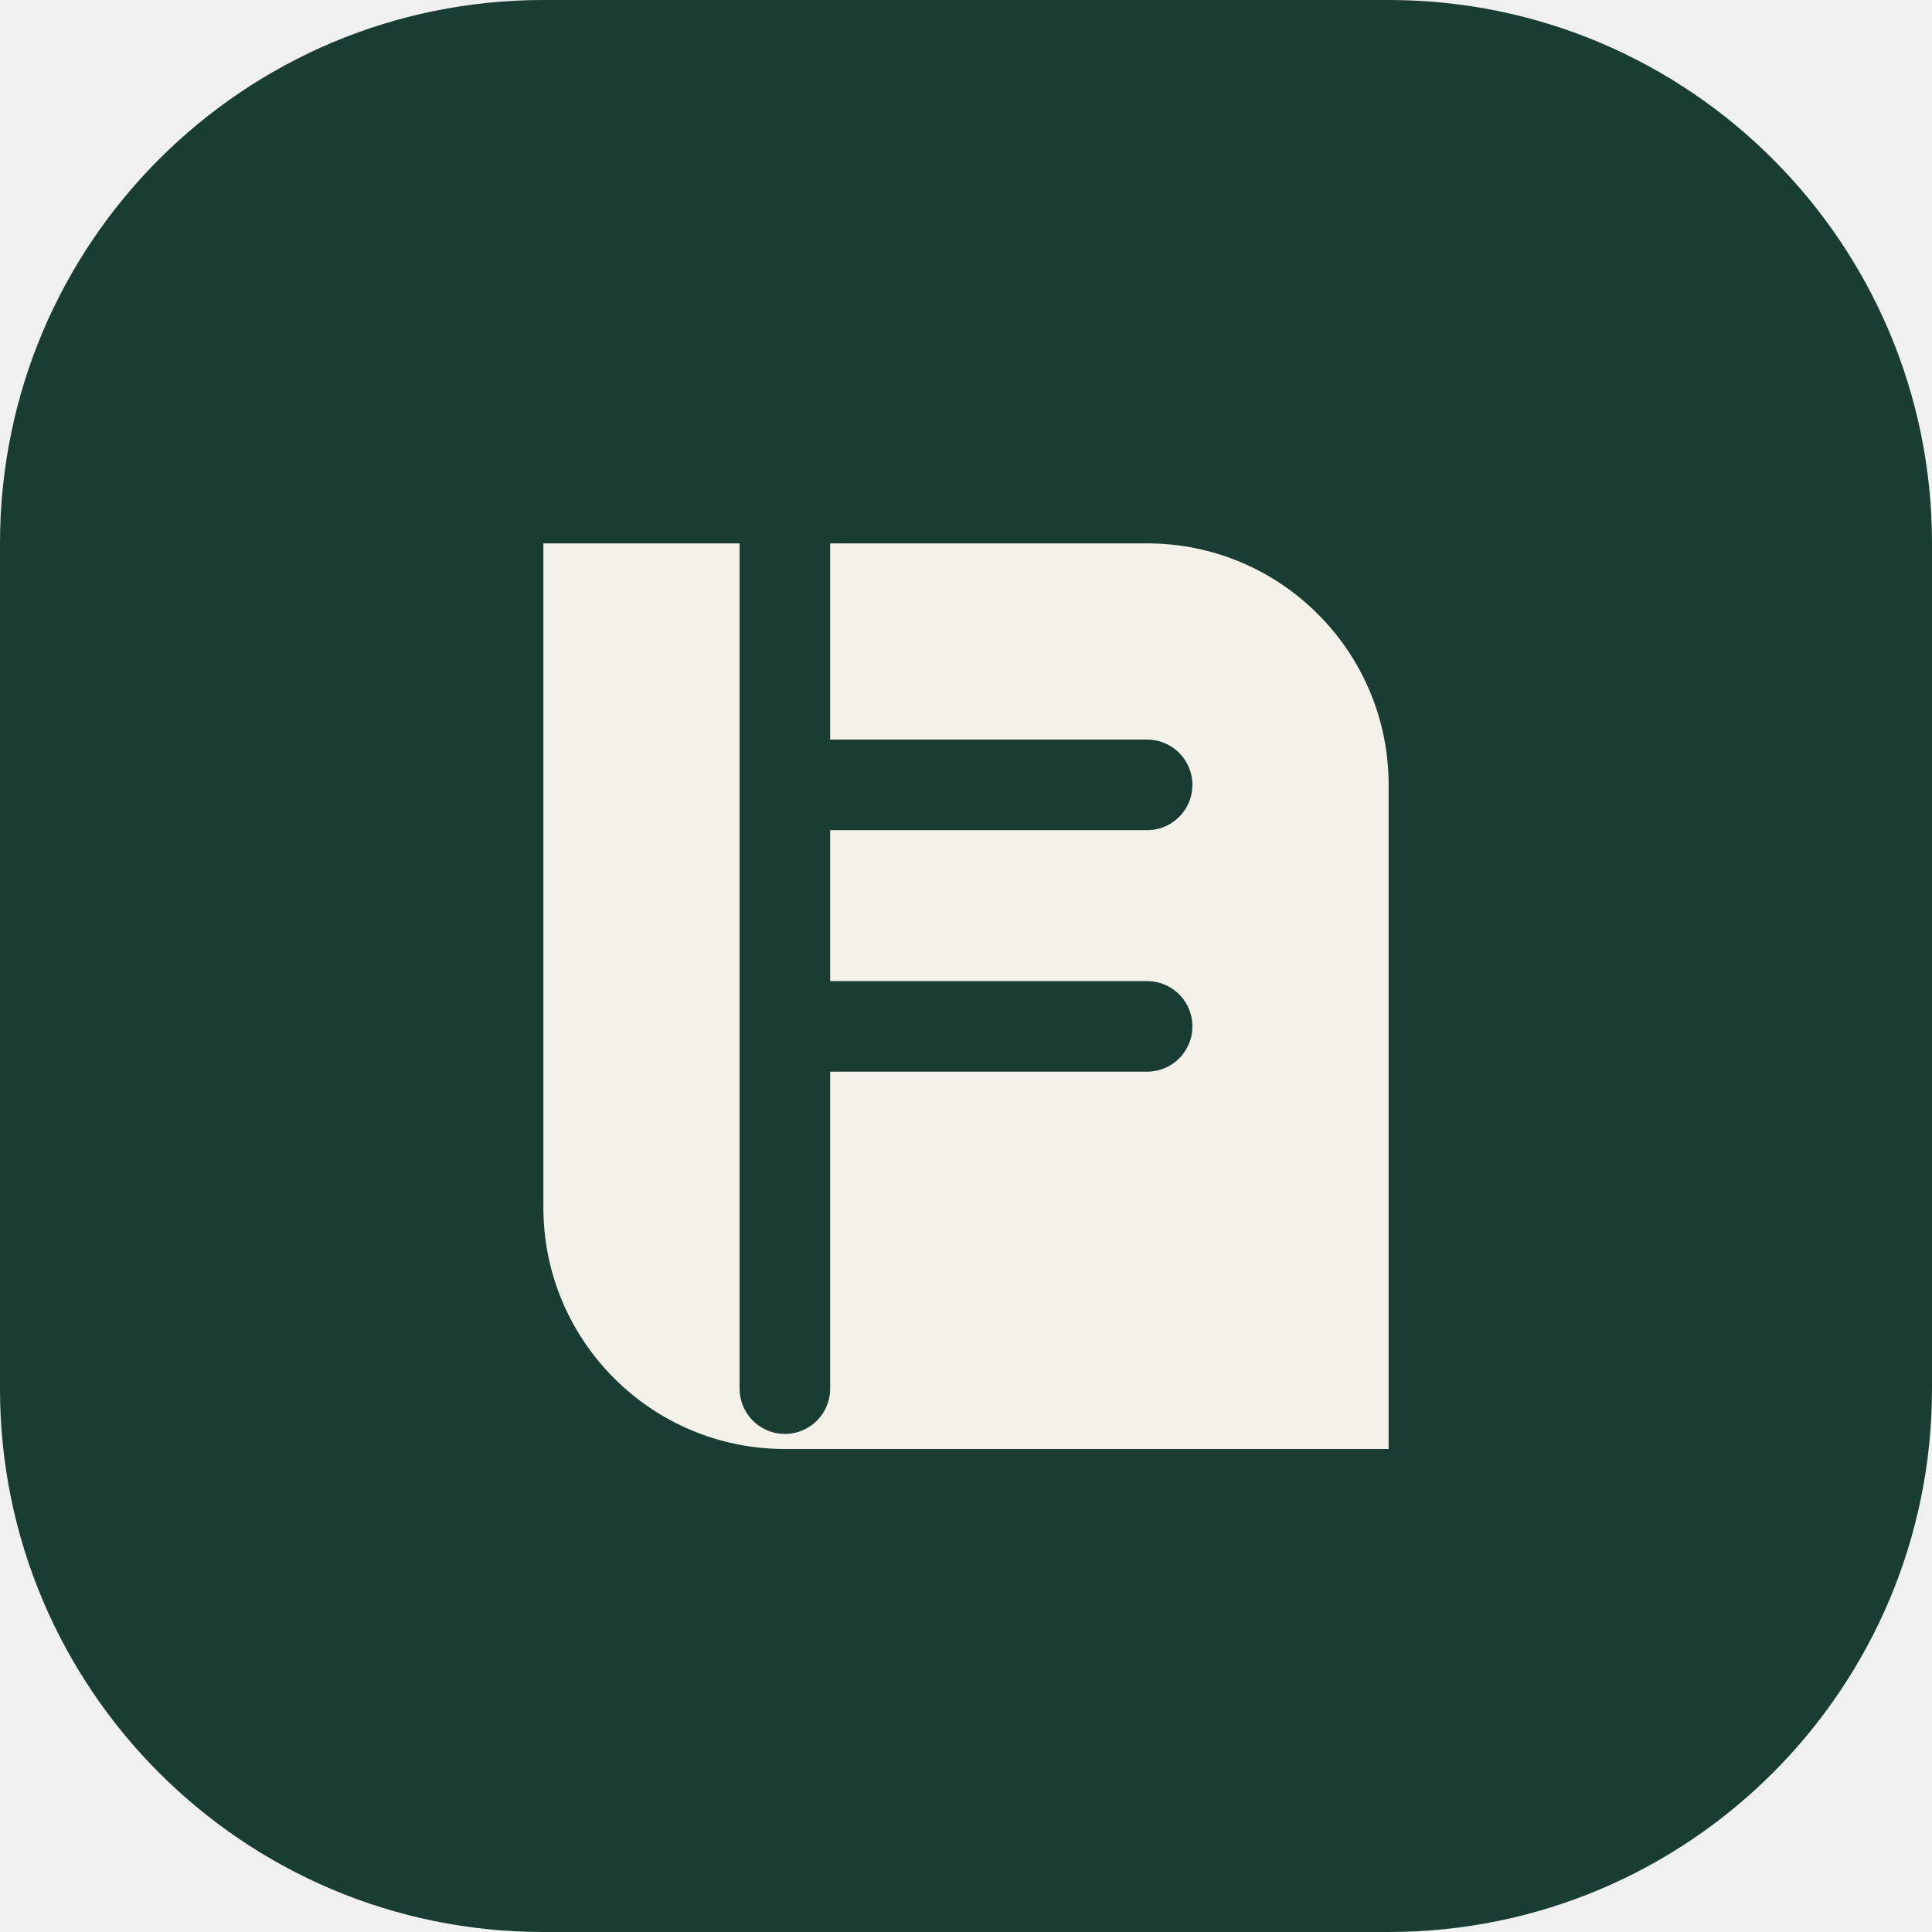
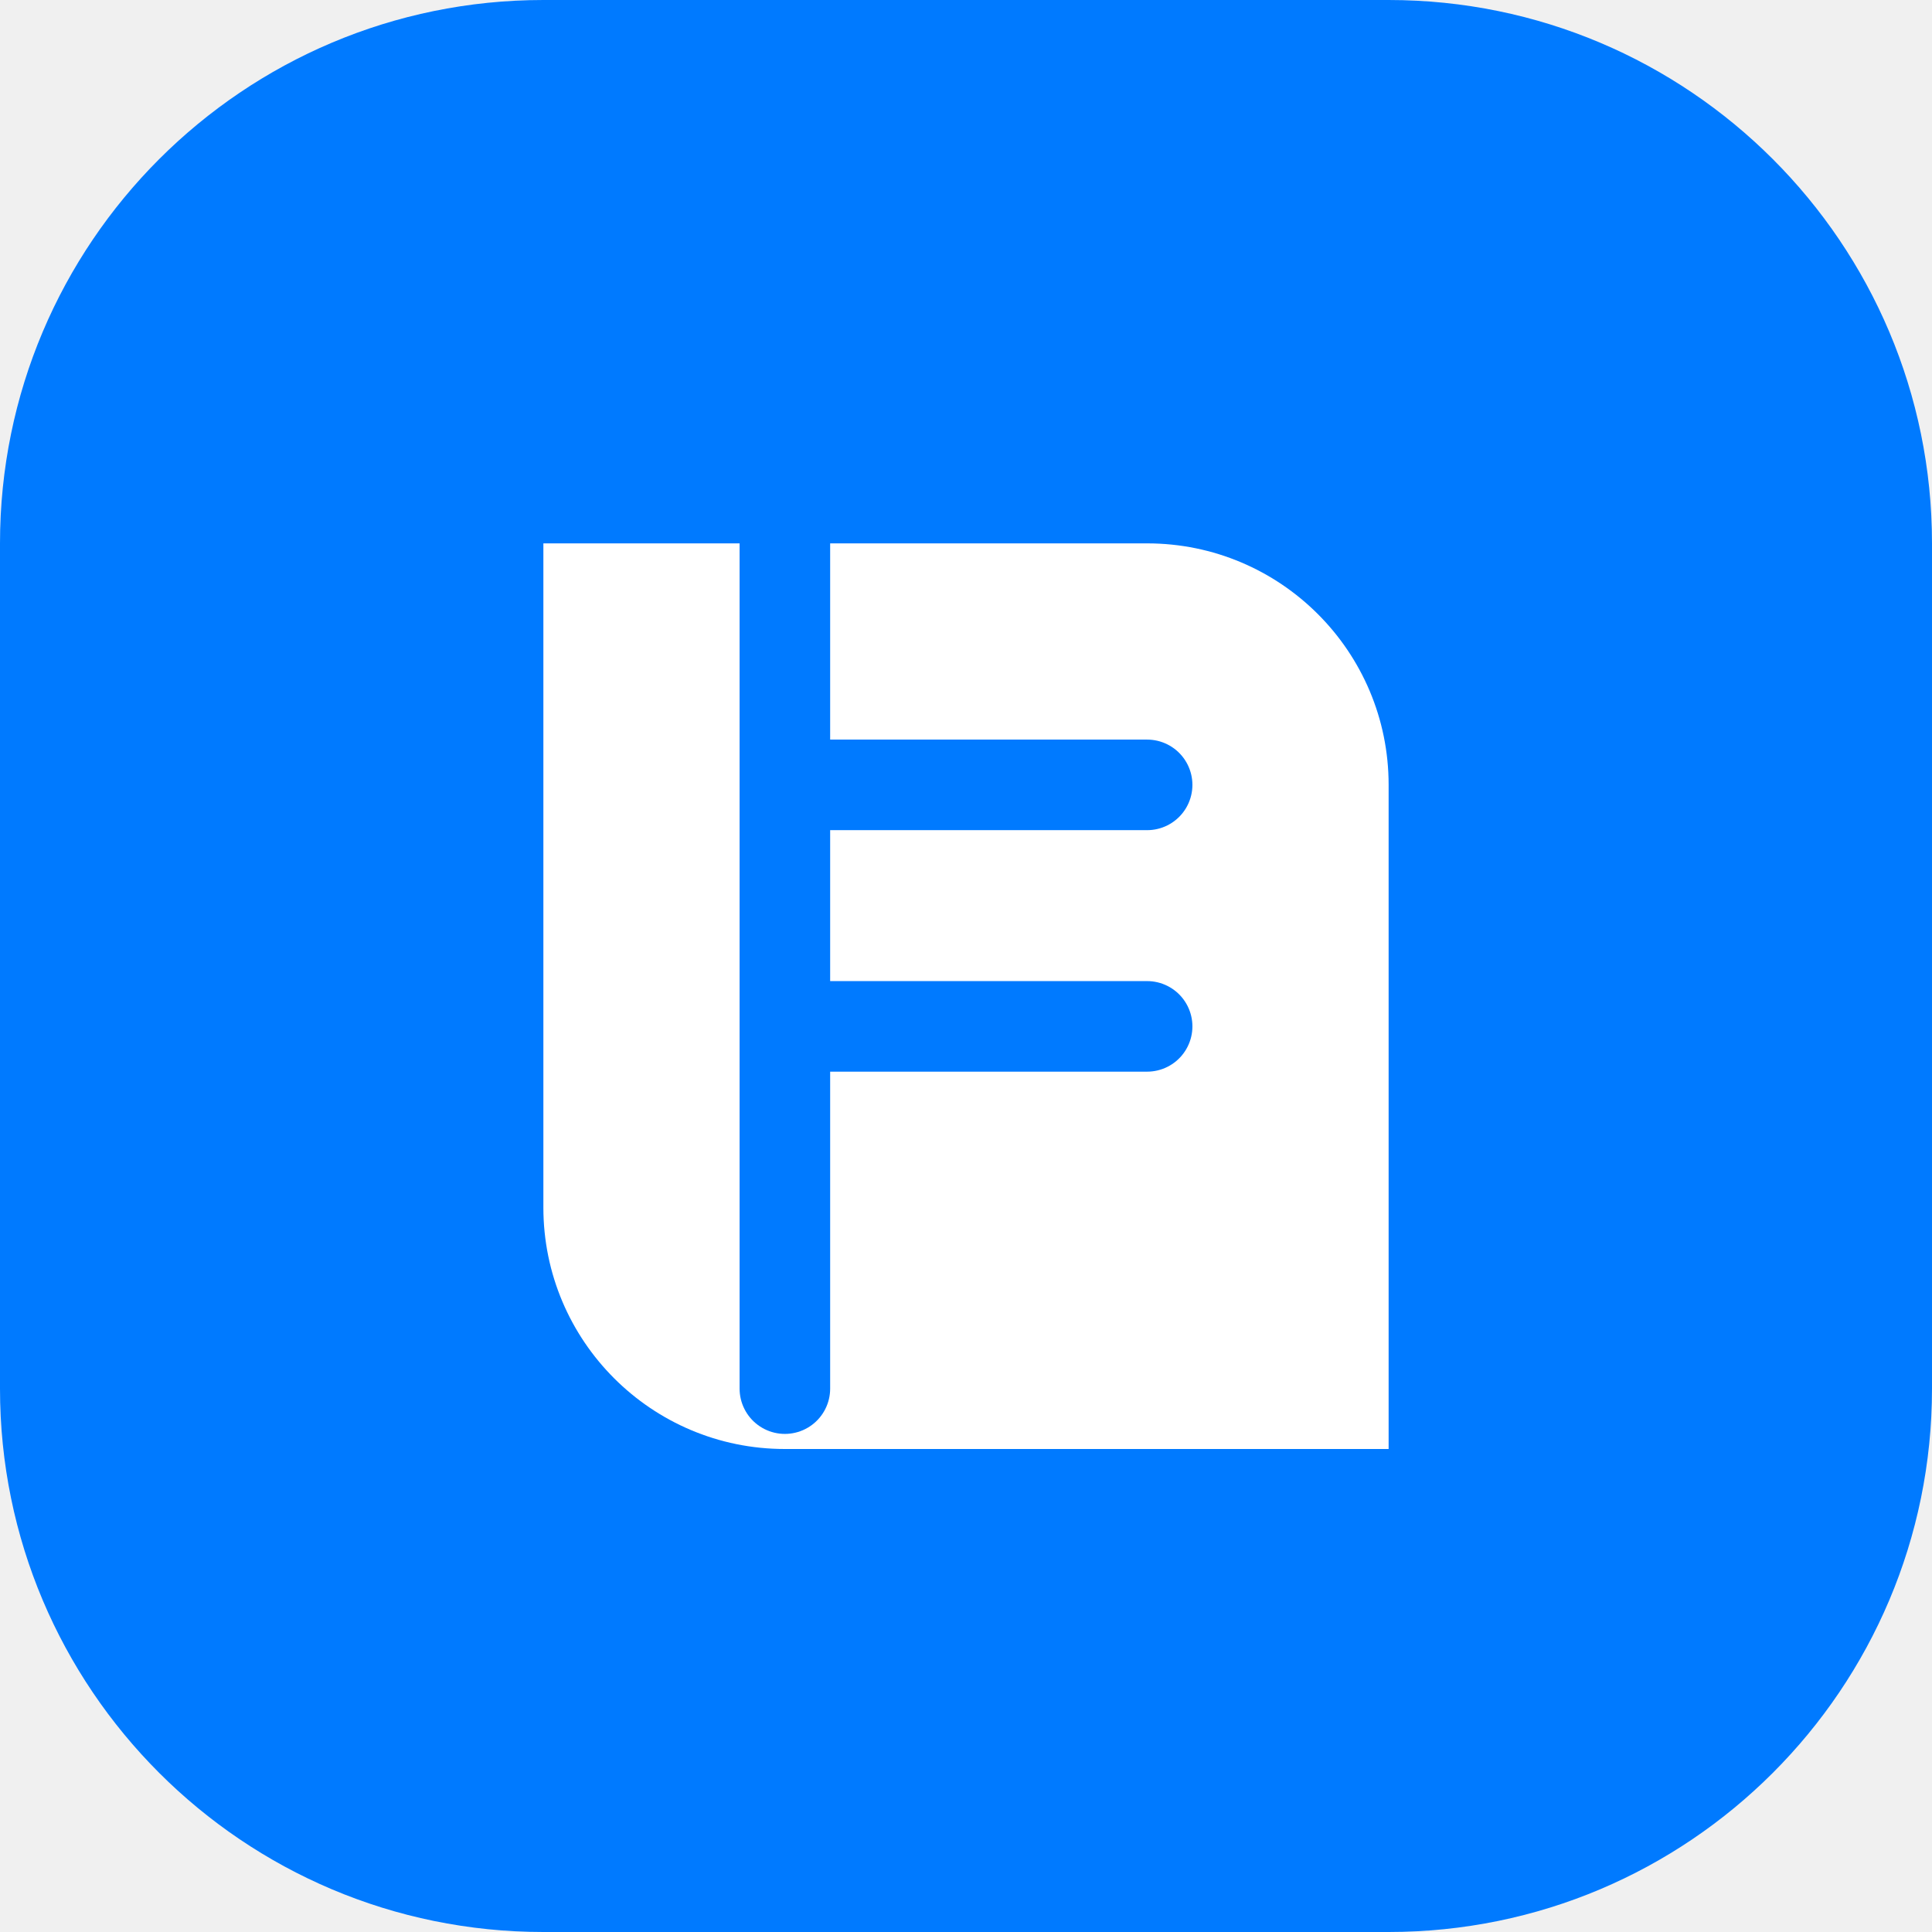
<svg xmlns="http://www.w3.org/2000/svg" viewBox="0 0 64 64">
-   <rect width="64" height="64" rx="18" fill="#193d32" />
-   <path d="M18 18h20a8 8 0 0 1 8 8v22H26a8 8 0 0 1-8-8V18Z" fill="#f3f1e9" />
-   <path d="M26 18v28m0-20h12m-12 8h12" fill="none" stroke="#193d32" stroke-linecap="round" stroke-width="3" />
+   <rect width="64" height="64" rx="18" fill="#007aff" />
+   <path d="M18 18h20a8 8 0 0 1 8 8v22H26a8 8 0 0 1-8-8V18Z" fill="#fff" />
+   <path d="M26 18v28m0-20h12m-12 8h12" fill="none" stroke="#007aff" stroke-linecap="round" stroke-width="3" />
</svg>
